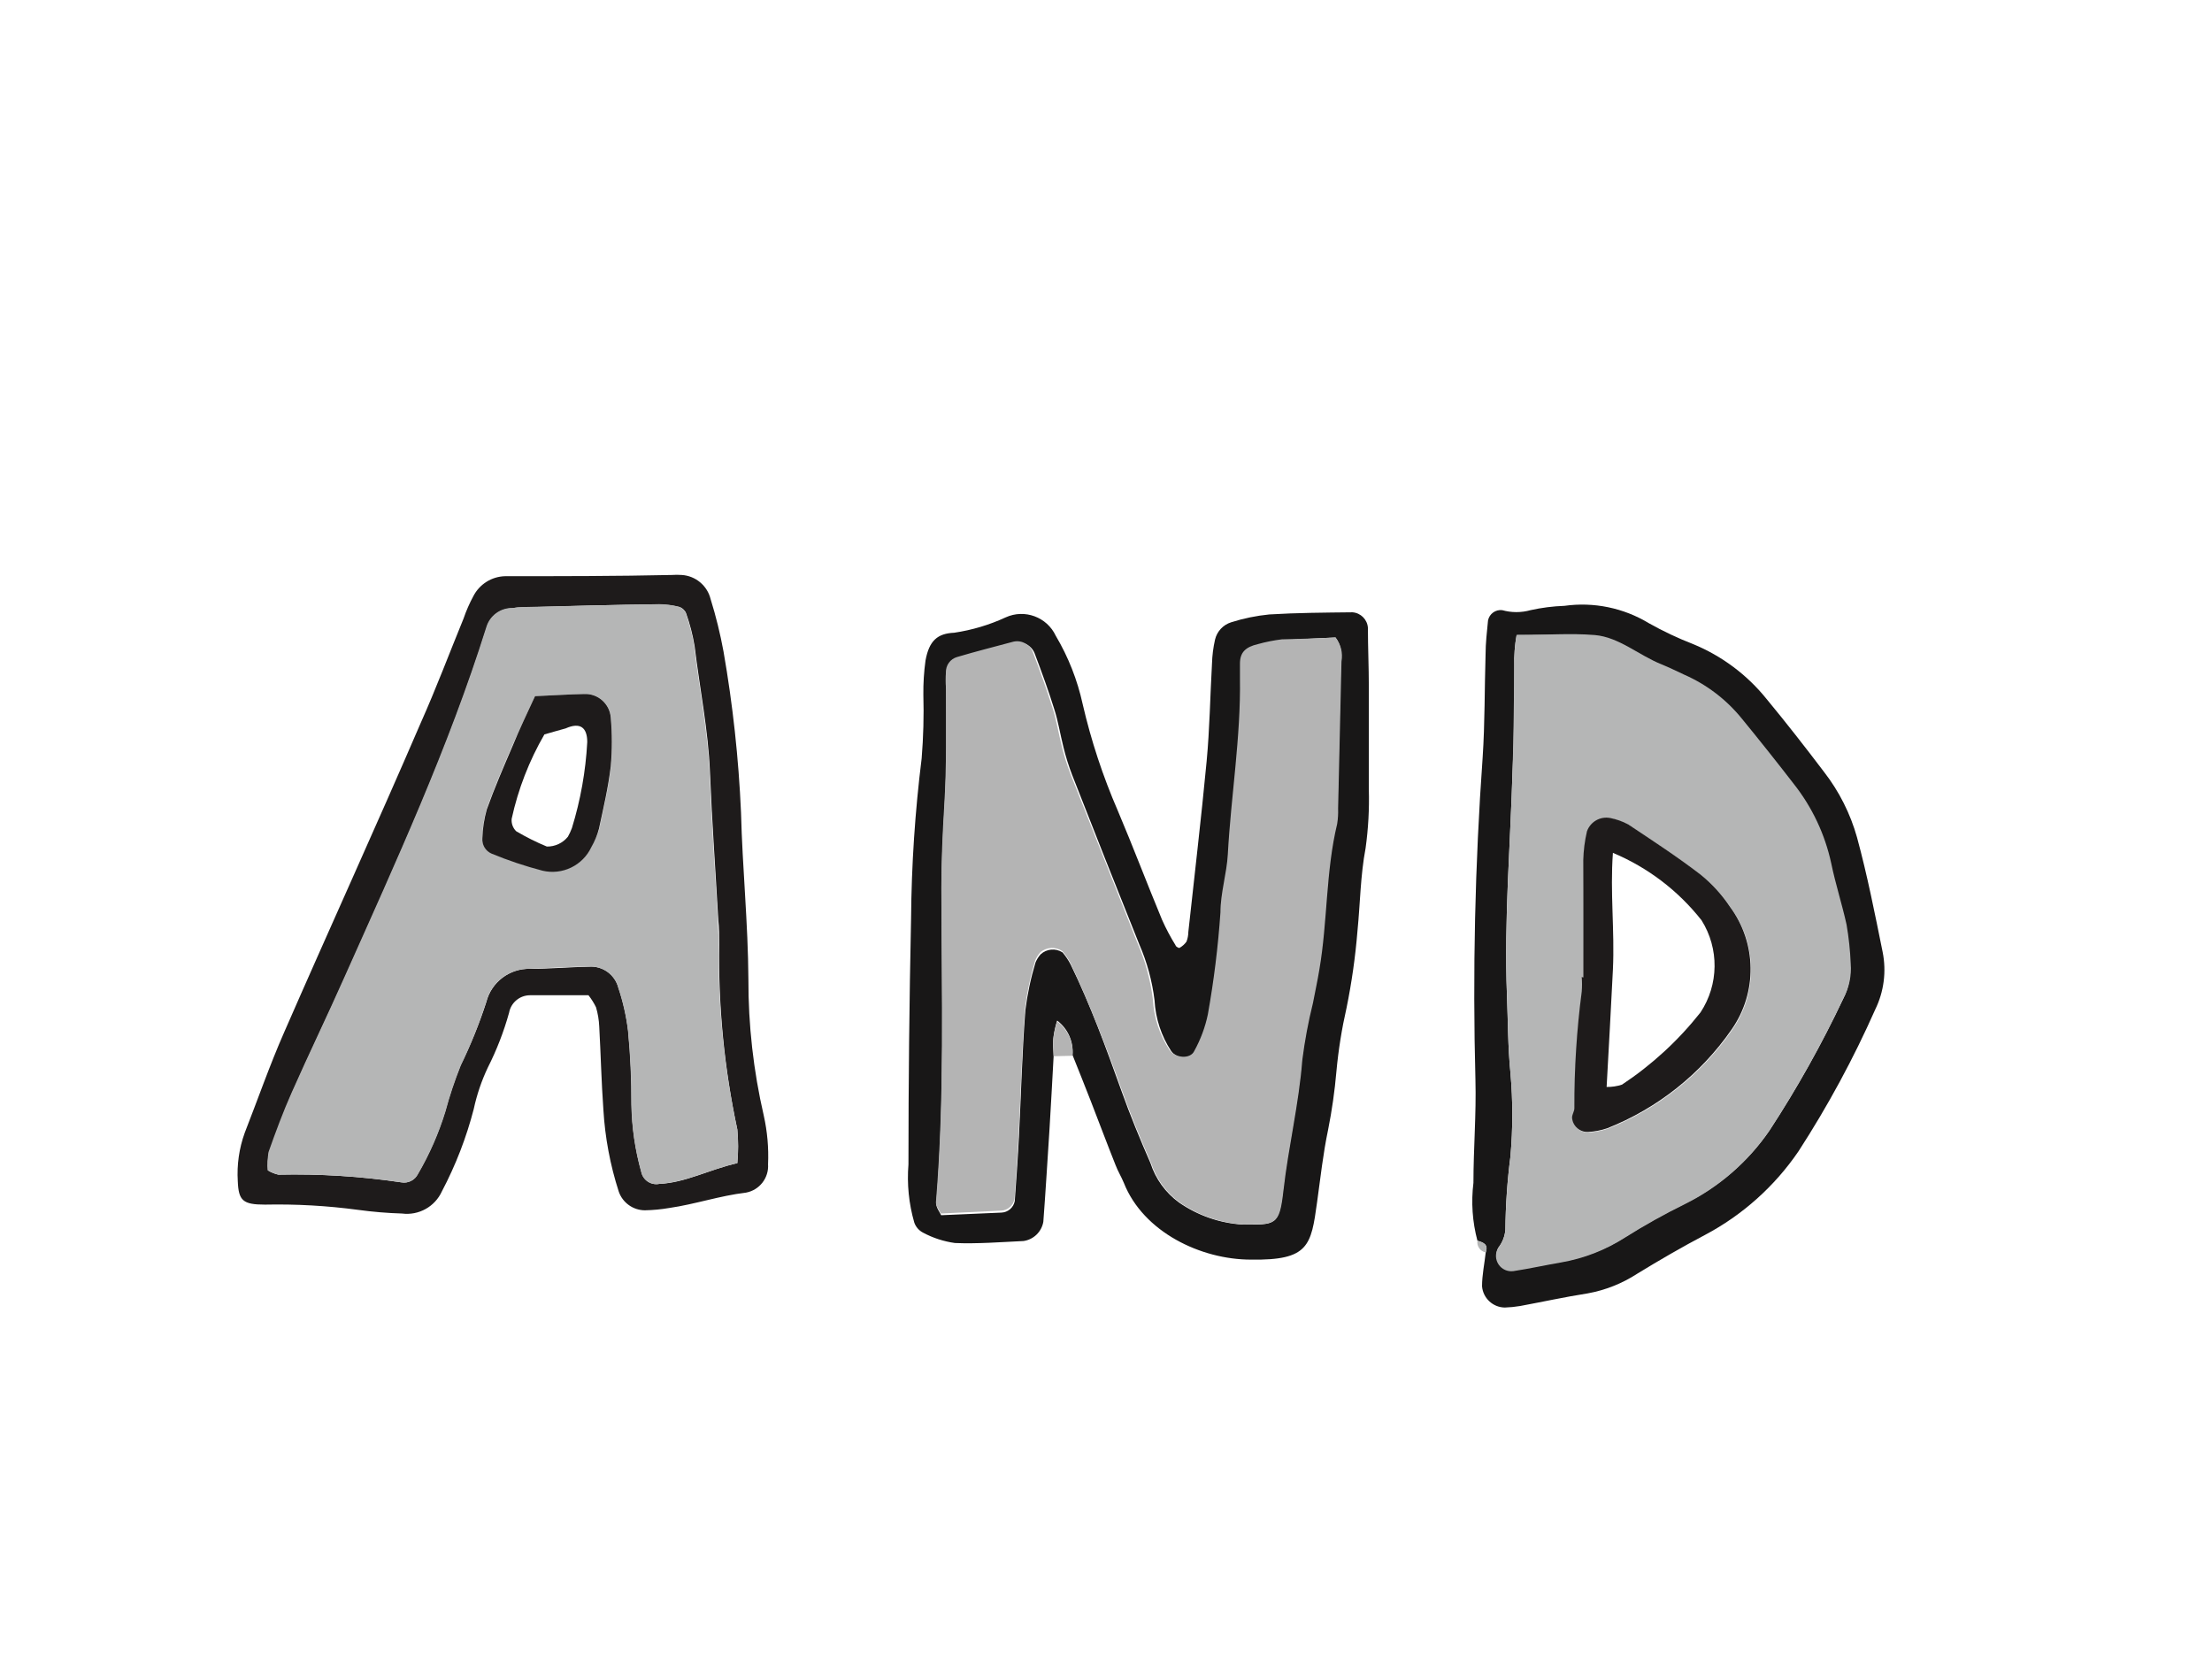
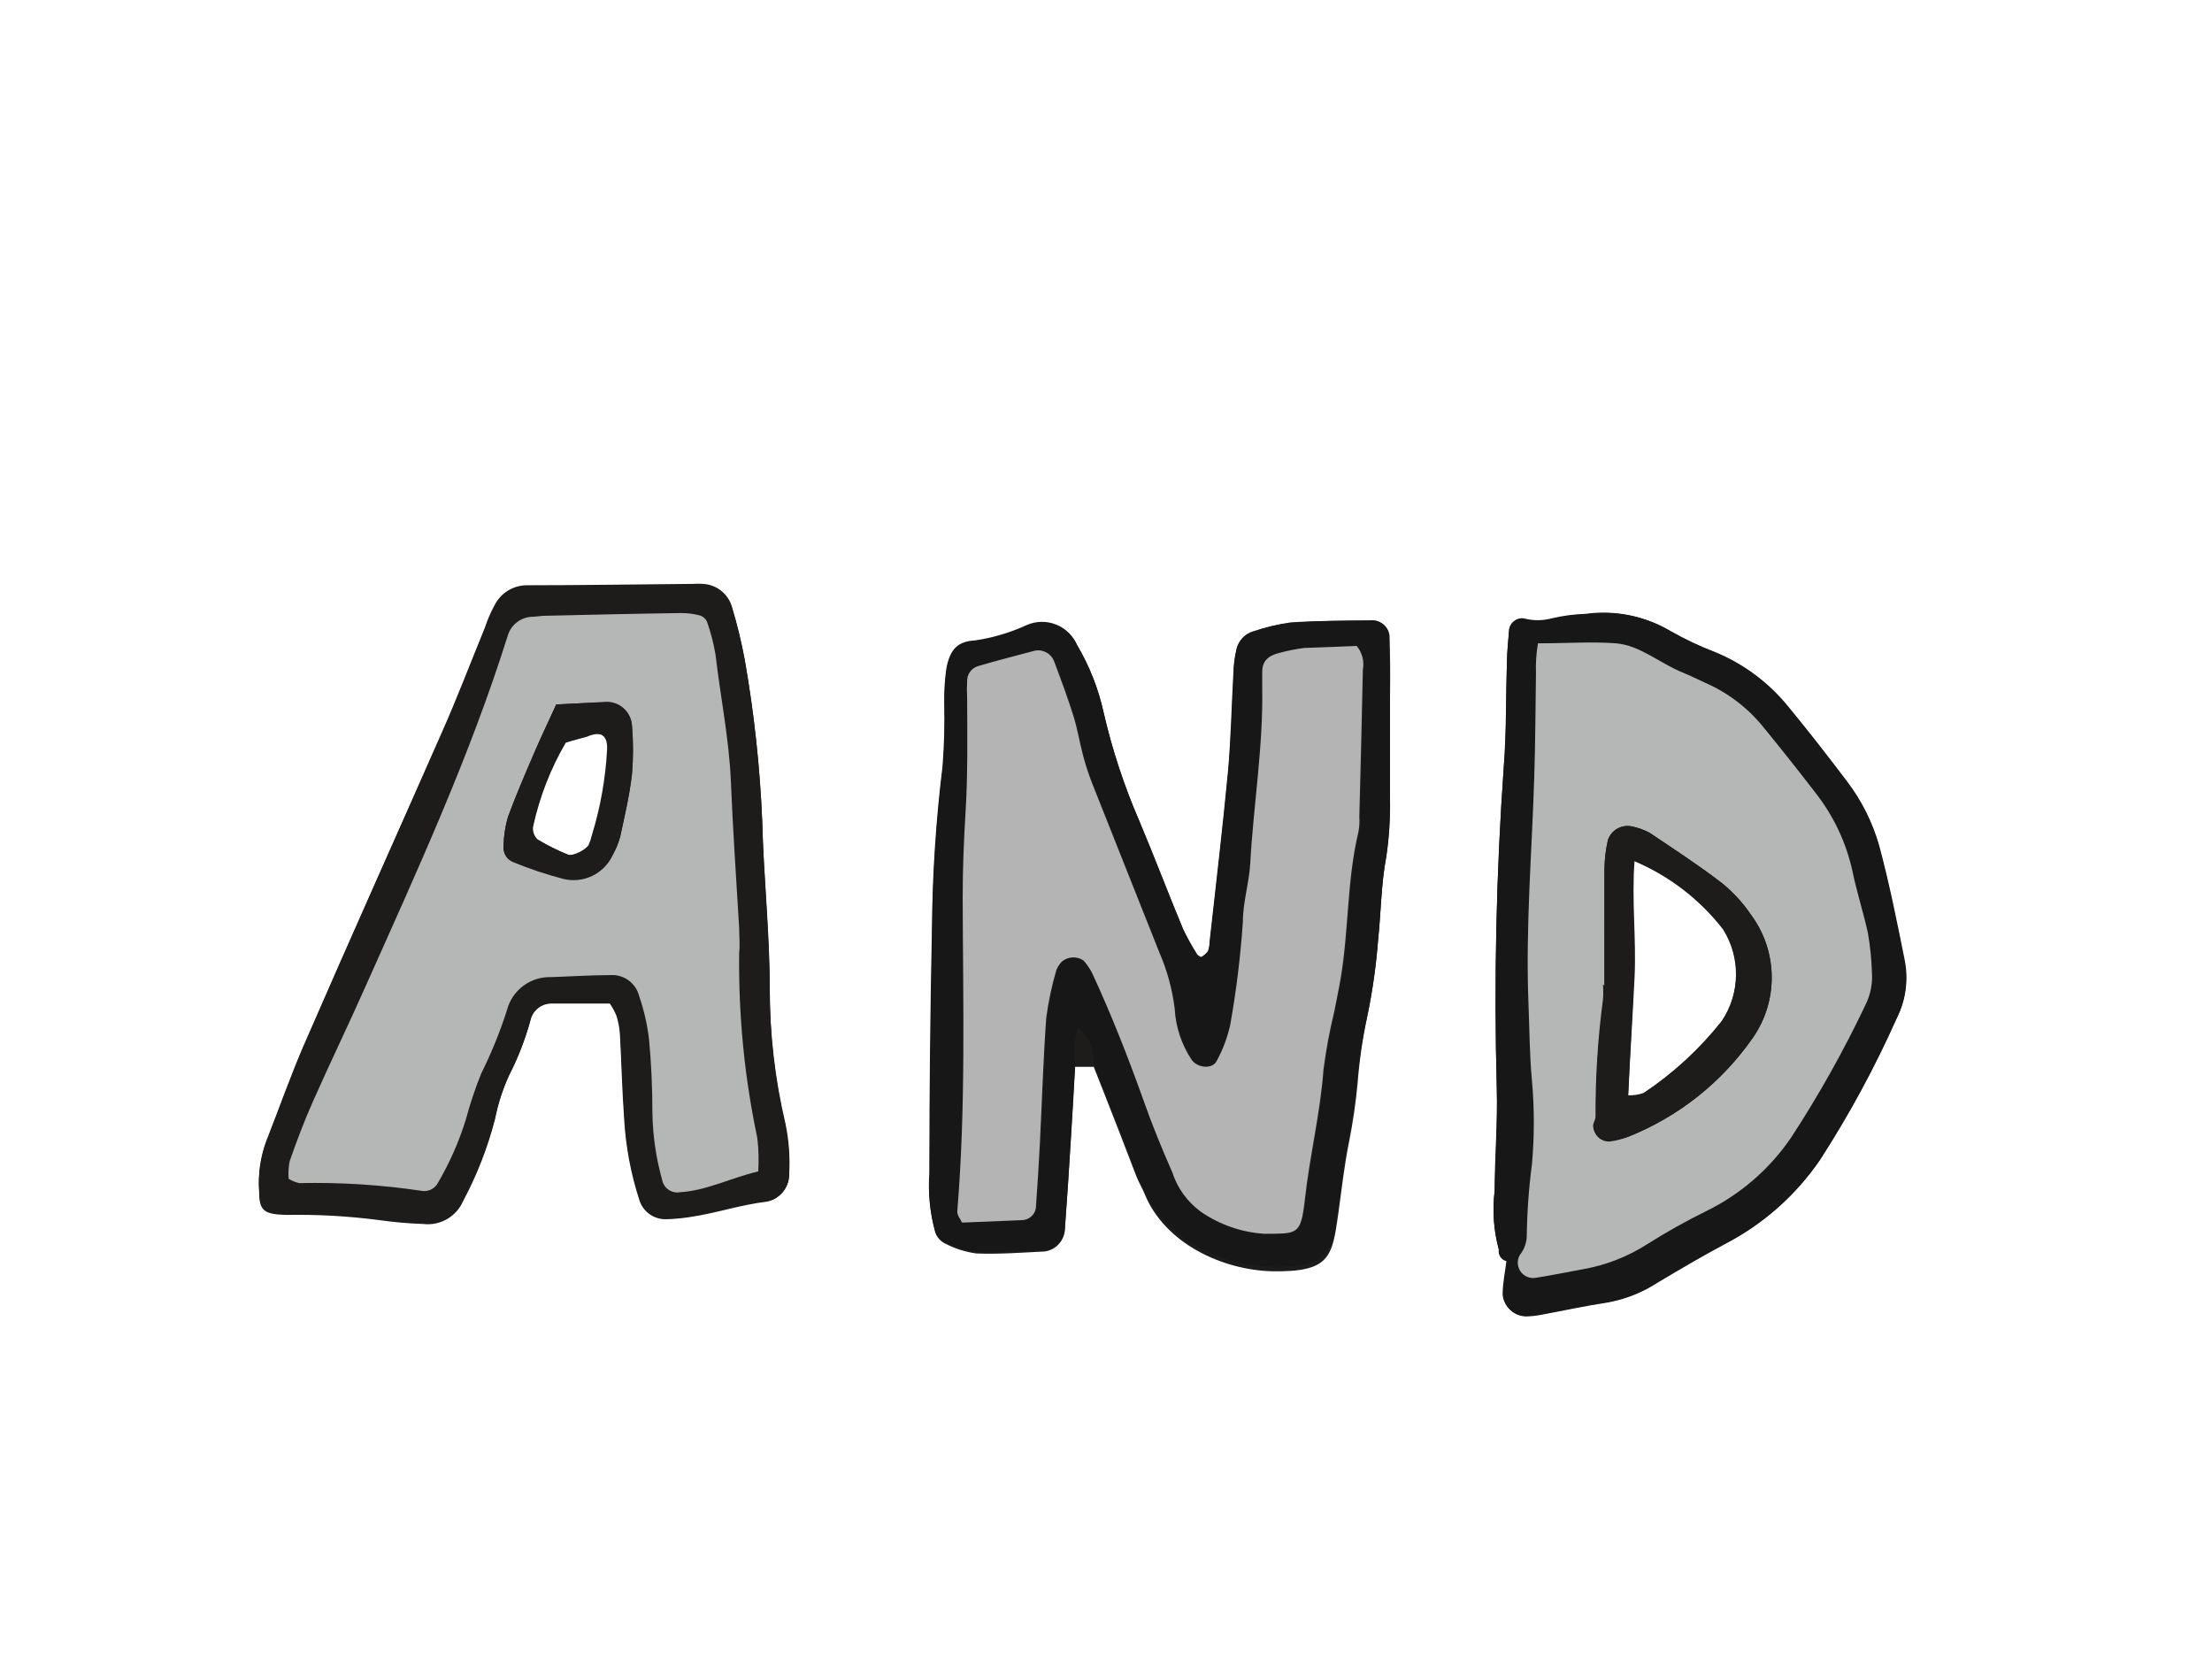
<svg xmlns="http://www.w3.org/2000/svg" id="Layer_1" data-name="Layer 1" viewBox="0 0 144 108">
  <defs>
-     <style>.cls-1{fill:#181717;}.cls-2{fill:#1e1b1b;}.cls-3{fill:#b4b4b4;}.cls-4{fill:#b5b6b6;}</style>
+     <style>.cls-1{fill:#1e1b1b;}.cls-2{fill:#181717;}.cls-3{fill:#b4b4b4;}.cls-4{fill:#b5b6b6;}</style>
  </defs>
-   <path class="cls-1" d="M68.59,68.76c-.09,1.59-.17,3.18-.27,4.78-.13,2-.25,4-.4,6a1.53,1.53,0,0,1-1.29,1.25c-1.48.07-3,.19-4.46.13a6.2,6.2,0,0,1-2.07-.67,1.18,1.18,0,0,1-.58-.66,10.56,10.56,0,0,1-.38-3.79q0-8,.17-16A90.16,90.16,0,0,1,60,49.36a38,38,0,0,0,.11-4.14A15,15,0,0,1,60.25,43c.24-1.31.79-1.76,1.87-1.81a12.26,12.26,0,0,0,3.35-1,2.47,2.47,0,0,1,3.26,1.2,15,15,0,0,1,1.75,4.44,40.12,40.12,0,0,0,2.29,6.95c1,2.36,1.9,4.74,2.88,7.1a13.9,13.9,0,0,0,.88,1.66c0,.08.22.19.25.17a1.41,1.41,0,0,0,.46-.41,1.81,1.81,0,0,0,.12-.63c.4-3.7.84-7.39,1.19-11.1.2-2.11.23-4.25.35-6.37a8.13,8.13,0,0,1,.2-1.57,1.56,1.56,0,0,1,1.05-1.12A12.15,12.15,0,0,1,82.63,40c1.8-.11,3.61-.12,5.42-.14a1.09,1.09,0,0,1,1,1c0,1.28.06,2.55.06,3.83,0,2.23,0,4.47,0,6.7a23.07,23.07,0,0,1-.21,3.82c-.34,1.79-.35,3.6-.53,5.4a42.16,42.16,0,0,1-.71,5A31.69,31.69,0,0,0,87,69.75a34.57,34.57,0,0,1-.54,3.79c-.33,1.57-.5,3.15-.72,4.73-.39,2.81-.53,3.79-4.31,3.73-3.25,0-7-1.79-8.27-5-.16-.39-.39-.76-.54-1.16-.55-1.38-1.07-2.77-1.61-4.16-.39-1-.79-2-1.19-3a2.53,2.53,0,0,0-1-2.24,6,6,0,0,0-.23,1C68.52,67.91,68.57,68.34,68.59,68.76ZM86.94,41.5c-1.1.06-2.25.09-3.4.19A10.76,10.76,0,0,0,82,42c-.81.19-1.13.54-1.17,1.27,0,.31,0,.63,0,.95.06,3.84-.58,7.64-.79,11.46-.07,1.27-.45,2.52-.48,3.79a61.73,61.73,0,0,1-.82,6.64,8.51,8.51,0,0,1-.88,2.37c-.25.56-1.24.48-1.62-.06a6.7,6.7,0,0,1-1.08-3.3,13.13,13.13,0,0,0-1-3.66q-2.2-5.48-4.36-11a14.74,14.74,0,0,1-.57-1.82c-.21-.83-.34-1.68-.6-2.48-.38-1.22-.82-2.42-1.27-3.61A1.1,1.1,0,0,0,66,41.88c-1.23.32-2.46.63-3.67,1a1,1,0,0,0-.73,1,6.16,6.16,0,0,0,0,1c0,2.54.05,5.09-.11,7.63-.11,1.81-.2,3.62-.19,5.43,0,6.81.21,13.62-.35,20.42,0,.26.22.54.32.75l3.92-.17a.92.92,0,0,0,.87-.75c.1-1.38.2-2.76.27-4.14.14-2.76.21-5.53.42-8.28a18.73,18.73,0,0,1,.66-3.11,1.87,1.87,0,0,1,.33-.53A1.17,1.17,0,0,1,69.17,62a4.2,4.2,0,0,1,.53.79C71,65.45,72,68.21,73,71c.57,1.6,1.22,3.17,1.9,4.73a5.1,5.1,0,0,0,1.85,2.55,8.15,8.15,0,0,0,4.15,1.44c2.11,0,2.35.11,2.61-2.19.32-2.85,1-5.65,1.23-8.52a32.26,32.26,0,0,1,.69-3.76c.14-.73.3-1.46.42-2.19.54-3.15.41-6.37,1.16-9.49a5.11,5.11,0,0,0,.06-1c.07-3.19.15-6.38.22-9.57A1.94,1.94,0,0,0,86.94,41.5Z" />
-   <path class="cls-2" d="M38.31,64.79c-1.28,0-2.55,0-3.81,0a1.39,1.39,0,0,0-1.36,1.14,19.44,19.44,0,0,1-1.38,3.56,12.38,12.38,0,0,0-.92,2.71,24.8,24.8,0,0,1-2.07,5.35A2.5,2.5,0,0,1,26.17,79a27.31,27.31,0,0,1-2.87-.24,39.46,39.46,0,0,0-6.05-.34c-1.44,0-1.72-.26-1.77-1.52a7.85,7.85,0,0,1,.45-3.15c.85-2.17,1.62-4.39,2.56-6.53,2.94-6.73,6-13.43,8.9-20.16,1-2.24,1.86-4.53,2.79-6.8a9.5,9.5,0,0,1,.64-1.46,2.39,2.39,0,0,1,2.06-1.29c3.62,0,7.24,0,10.86-.08a4.58,4.58,0,0,1,.64,0A2.07,2.07,0,0,1,46.26,39a29.24,29.24,0,0,1,.84,3.41,81.71,81.71,0,0,1,1.14,10.48c.09,3.62.46,7.22.48,10.85a39.06,39.06,0,0,0,1,8.88A12.12,12.12,0,0,1,50,75.79a1.76,1.76,0,0,1-1.44,1.85c-1.7.2-3.32.76-5,1a10.56,10.56,0,0,1-1.58.15,1.81,1.81,0,0,1-1.7-1.22,21.49,21.49,0,0,1-1-5.33c-.13-1.81-.17-3.62-.27-5.42a5.27,5.27,0,0,0-.21-1.25A4.51,4.51,0,0,0,38.31,64.79ZM48,75.72a11.88,11.88,0,0,0,0-2.19,53.75,53.75,0,0,1-1.18-12.06c0-.53,0-1.07-.06-1.6-.18-3.19-.41-6.37-.54-9.57-.11-2.77-.67-5.49-1-8.23a12.47,12.47,0,0,0-.56-2.16.71.71,0,0,0-.46-.4,5.37,5.37,0,0,0-1.26-.16c-3,0-6,.12-8.94.19-.21,0-.43,0-.64.06a1.74,1.74,0,0,0-1.67,1.24c-2.46,7.84-5.89,15.29-9.23,22.77-1.13,2.53-2.33,5-3.45,7.55-.56,1.26-1,2.56-1.5,3.86a4.22,4.22,0,0,0-.08,1.17,2.3,2.3,0,0,0,.69.28,47.17,47.17,0,0,1,8,.5,1,1,0,0,0,1.07-.53,19.29,19.29,0,0,0,1.79-4.08,26.59,26.59,0,0,1,1-3,31.05,31.05,0,0,0,1.68-4.13,2.87,2.87,0,0,1,2.85-2.16c1.28,0,2.55-.11,3.83-.14a1.84,1.84,0,0,1,1.92,1.38,14.08,14.08,0,0,1,.63,2.79,47.51,47.51,0,0,1,.22,4.78,17.28,17.28,0,0,0,.64,4.41,1,1,0,0,0,1.17.78C44.62,77,46.15,76.14,48,75.72Z" />
-   <path class="cls-1" d="M96.18,80.77A9.89,9.89,0,0,1,95.92,77c0-2.23.19-4.47.13-6.7q-.28-10.53.47-21c.15-2.23.12-4.47.19-6.7,0-.74.09-1.48.16-2.21a.84.84,0,0,1,.92-.67,3.41,3.41,0,0,0,1.85,0,12.14,12.14,0,0,1,2.2-.28,8.37,8.37,0,0,1,5.5,1.13,22.24,22.24,0,0,0,2.88,1.36A12,12,0,0,1,115,45.5c1.29,1.56,2.53,3.15,3.75,4.76a12.43,12.43,0,0,1,2.14,4.25c.67,2.46,1.17,5,1.67,7.47a5.88,5.88,0,0,1-.48,3.73,66.56,66.56,0,0,1-5,9.24A17,17,0,0,1,111,80.39c-1.5.79-3,1.66-4.42,2.53a8.79,8.79,0,0,1-3.23,1.28c-1.47.23-2.93.55-4.39.82a7.46,7.46,0,0,1-1,.1,1.51,1.51,0,0,1-1.48-1.38c0-.74.16-1.47.24-2.21C96.91,81,96.56,80.88,96.18,80.77Zm2.55-39.43a9.77,9.77,0,0,0-.15,2c0,2.24,0,4.47-.11,6.71-.14,4.9-.56,9.79-.37,14.69.07,1.7.06,3.4.23,5.1a30.77,30.77,0,0,1,0,5.43A40.09,40.09,0,0,0,98,80.06a2.18,2.18,0,0,1-.45,1.15,1,1,0,0,0,1,1.49c1-.16,2.08-.39,3.13-.57a11.24,11.24,0,0,0,4.13-1.61,42.59,42.59,0,0,1,3.9-2.18,14.43,14.43,0,0,0,5.49-4.76A71.5,71.5,0,0,0,120,65a4.09,4.09,0,0,0,.44-2.16,19.53,19.53,0,0,0-.27-2.54c-.28-1.35-.71-2.67-1-4a12.62,12.62,0,0,0-2.43-5.15q-1.65-2.15-3.38-4.25a10,10,0,0,0-3.78-2.88c-.49-.21-1-.46-1.45-.66-1.48-.59-2.75-1.75-4.36-1.91S100.63,41.34,98.73,41.34Z" />
-   <path class="cls-3" d="M68.59,68.76c0-.42-.07-.85,0-1.27a6,6,0,0,1,.23-1,2.53,2.53,0,0,1,1,2.24Z" />
-   <path class="cls-4" d="M96.18,80.77c.38.11.73.25.54.76A.67.67,0,0,1,96.18,80.77Z" />
-   <path class="cls-3" d="M86.94,41.5a1.94,1.94,0,0,1,.39,1.56c-.07,3.19-.15,6.38-.22,9.57a5.11,5.11,0,0,1-.06,1c-.75,3.12-.62,6.34-1.16,9.49-.12.73-.28,1.46-.42,2.19A32.26,32.26,0,0,0,84.78,69c-.22,2.87-.91,5.67-1.23,8.52-.26,2.3-.5,2.17-2.61,2.19a8.15,8.15,0,0,1-4.15-1.44,5.1,5.1,0,0,1-1.85-2.55c-.68-1.56-1.33-3.13-1.9-4.73-1-2.81-2.09-5.57-3.34-8.27a4.2,4.2,0,0,0-.53-.79,1.17,1.17,0,0,0-1.45.07,1.87,1.87,0,0,0-.33.53,18.73,18.73,0,0,0-.66,3.11c-.21,2.75-.28,5.52-.42,8.28-.07,1.38-.17,2.76-.27,4.14a.92.92,0,0,1-.87.75L61.25,79c-.1-.21-.34-.49-.32-.75.56-6.8.37-13.61.35-20.42,0-1.81.08-3.62.19-5.43.16-2.54.11-5.09.11-7.63a6.16,6.16,0,0,1,0-1,1,1,0,0,1,.73-1c1.21-.36,2.44-.67,3.67-1a1.1,1.1,0,0,1,1.27.71c.45,1.19.89,2.39,1.27,3.61.26.8.39,1.65.6,2.48a14.74,14.74,0,0,0,.57,1.82q2.16,5.47,4.36,11a13.13,13.13,0,0,1,1,3.66,6.7,6.7,0,0,0,1.08,3.3c.38.54,1.37.62,1.62.06a8.51,8.51,0,0,0,.88-2.37,61.73,61.73,0,0,0,.82-6.64c0-1.27.41-2.52.48-3.79.21-3.82.85-7.62.79-11.46,0-.32,0-.64,0-.95,0-.73.36-1.08,1.17-1.27a10.76,10.76,0,0,1,1.56-.31C84.69,41.59,85.84,41.56,86.94,41.5Z" />
-   <path class="cls-4" d="M48,75.72c-1.83.42-3.36,1.25-5.09,1.35a1,1,0,0,1-1.17-.78,17.28,17.28,0,0,1-.64-4.41,47.51,47.51,0,0,0-.22-4.78,14.08,14.08,0,0,0-.63-2.79,1.84,1.84,0,0,0-1.92-1.38c-1.28,0-2.55.09-3.83.14a2.87,2.87,0,0,0-2.85,2.16A31.05,31.05,0,0,1,30,69.36a26.59,26.59,0,0,0-1,3,19.29,19.29,0,0,1-1.79,4.08,1,1,0,0,1-1.07.53,47.17,47.17,0,0,0-8-.5,2.3,2.3,0,0,1-.69-.28A4.22,4.22,0,0,1,17.48,75c.46-1.3.94-2.6,1.5-3.86,1.12-2.53,2.32-5,3.45-7.55,3.34-7.48,6.77-14.93,9.23-22.77a1.74,1.74,0,0,1,1.67-1.24c.21,0,.43-.06.64-.06,3-.07,6-.14,8.94-.19a5.37,5.37,0,0,1,1.26.16.71.71,0,0,1,.46.4,12.47,12.47,0,0,1,.56,2.16c.32,2.74.88,5.46,1,8.23.13,3.2.36,6.38.54,9.57,0,.53.06,1.07.06,1.6A53.75,53.75,0,0,0,48,73.53,11.88,11.88,0,0,1,48,75.72ZM34.83,45.32c-.5,1.09-1,2.14-1.47,3.2-.59,1.37-1.18,2.74-1.68,4.13a7.84,7.84,0,0,0-.29,1.88,1,1,0,0,0,.6,1,25.72,25.72,0,0,0,3.31,1.11,2.8,2.8,0,0,0,3.19-1.54A4.83,4.83,0,0,0,39,54c.29-1.35.61-2.7.77-4.07a17.77,17.77,0,0,0,0-3.18A1.66,1.66,0,0,0,38,45.18C37.08,45.2,36.14,45.26,34.83,45.32Z" />
-   <path class="cls-4" d="M98.73,41.34c1.9,0,3.5-.13,5.08,0s2.88,1.32,4.36,1.91c.49.2,1,.45,1.45.66a10,10,0,0,1,3.78,2.88q1.72,2.1,3.38,4.25a12.62,12.62,0,0,1,2.43,5.15c.28,1.36.71,2.68,1,4a19.53,19.53,0,0,1,.27,2.54A4.09,4.09,0,0,1,120,65a71.5,71.5,0,0,1-4.83,8.63,14.43,14.43,0,0,1-5.49,4.76,42.59,42.59,0,0,0-3.9,2.18,11.24,11.24,0,0,1-4.13,1.61c-1.05.18-2.08.41-3.13.57a1,1,0,0,1-1-1.49A2.18,2.18,0,0,0,98,80.06a40.09,40.09,0,0,1,.33-4.77,30.77,30.77,0,0,0,0-5.43c-.17-1.7-.16-3.4-.23-5.1-.19-4.9.23-9.79.37-14.69.07-2.24.08-4.47.11-6.71A9.77,9.77,0,0,1,98.73,41.34Zm4.34,22.29H103a6,6,0,0,1,0,.95,56.82,56.82,0,0,0-.48,7.6c0,.2-.13.4-.15.61a1,1,0,0,0,1.05.93,4.7,4.7,0,0,0,1.24-.24,17.84,17.84,0,0,0,8.09-6.42,6.84,6.84,0,0,0-.1-8,9.38,9.38,0,0,0-1.92-2.1c-1.51-1.16-3.11-2.2-4.7-3.26a4.25,4.25,0,0,0-1.18-.42,1.34,1.34,0,0,0-1.51.87,9.22,9.22,0,0,0-.24,1.88C103.05,58.54,103.07,61.08,103.07,63.63Z" />
-   <path class="cls-2" d="M34.83,45.32c1.31-.06,2.25-.12,3.2-.14a1.66,1.66,0,0,1,1.73,1.53,17.77,17.77,0,0,1,0,3.18c-.16,1.37-.48,2.72-.77,4.07a4.83,4.83,0,0,1-.49,1.18,2.8,2.8,0,0,1-3.19,1.54A25.72,25.72,0,0,1,32,55.57a1,1,0,0,1-.6-1,7.84,7.84,0,0,1,.29-1.88c.5-1.39,1.09-2.76,1.68-4.13C33.82,47.46,34.33,46.41,34.83,45.32Zm.61,2.49a19.06,19.06,0,0,0-2.13,5.49,1,1,0,0,0,.29.81,15.65,15.65,0,0,0,2,1,1.72,1.72,0,0,0,1.37-.64,4,4,0,0,0,.26-.56,23.23,23.23,0,0,0,1-5.6c0-.94-.45-1.32-1.41-.89C36.38,47.55,36,47.64,35.44,47.81Z" />
-   <path class="cls-2" d="M103.07,63.63c0-2.55,0-5.09,0-7.63a9.22,9.22,0,0,1,.24-1.88,1.34,1.34,0,0,1,1.51-.87,4.25,4.25,0,0,1,1.18.42c1.59,1.06,3.19,2.1,4.7,3.26a9.38,9.38,0,0,1,1.92,2.1,6.84,6.84,0,0,1,.1,8,17.84,17.84,0,0,1-8.09,6.42,4.7,4.7,0,0,1-1.24.24,1,1,0,0,1-1.05-.93c0-.21.15-.41.15-.61a56.82,56.82,0,0,1,.48-7.6,6,6,0,0,0,0-.95Zm1.52,7.13a3.07,3.07,0,0,0,1-.15,22,22,0,0,0,5.11-4.7,5.54,5.54,0,0,0,.07-6A14.46,14.46,0,0,0,105,55.52c-.19,2.57.12,5.08,0,7.59S104.73,68.16,104.59,70.76Z" />
+   <path class="cls-1" d="M90.46,41.41a1.08,1.08,0,0,0-1-1c-1.8,0-3.61,0-5.41.14a11.84,11.84,0,0,0-2.48.55,1.53,1.53,0,0,0-1.05,1.12,7.42,7.42,0,0,0-.2,1.57c-.12,2.13-.16,4.26-.35,6.38-.35,3.7-.79,7.4-1.2,11.1a1.8,1.8,0,0,1-.11.62,1.4,1.4,0,0,1-.46.41s-.21-.09-.26-.17A17.56,17.56,0,0,1,77,60.44c-1-2.36-1.89-4.74-2.87-7.09a40.54,40.54,0,0,1-2.3-7A14.83,14.83,0,0,0,70.12,42a2.48,2.48,0,0,0-3.26-1.21,12.33,12.33,0,0,1-3.36,1c-1.07.06-1.62.5-1.87,1.81a13.85,13.85,0,0,0-.14,2.23,40.72,40.72,0,0,1-.11,4.14,92.42,92.42,0,0,0-.69,10.51q-.13,8-.17,16a11,11,0,0,0,.38,3.79,1.26,1.26,0,0,0,.58.66,6.25,6.25,0,0,0,2.08.67c1.48.06,3-.06,4.46-.13a1.52,1.52,0,0,0,1.28-1.24c.15-2,.28-4,.4-6,.1-1.59.19-3.19.28-4.78H71.2c.39,1,.8,2,1.18,3,.55,1.38,1.07,2.77,1.61,4.16.16.39.38.76.54,1.15,1.31,3.17,5,4.91,8.28,5,3.77.06,3.91-.92,4.31-3.73.22-1.58.39-3.16.71-4.73a37.2,37.2,0,0,0,.55-3.79A33,33,0,0,1,89,66.21a38.84,38.84,0,0,0,.71-5c.19-1.8.19-3.6.53-5.4A22,22,0,0,0,90.49,52c0-2.24,0-4.47,0-6.71C90.51,44,90.5,42.69,90.46,41.41Z" />
+   <path class="cls-1" d="M50.11,64.28c0-3.63-.4-7.23-.49-10.85A79.94,79.94,0,0,0,48.49,43a31.41,31.41,0,0,0-.84-3.41,2.08,2.08,0,0,0-1.88-1.49,4.58,4.58,0,0,0-.64,0c-3.62,0-7.25.08-10.87.09a2.36,2.36,0,0,0-2.06,1.29,8.69,8.69,0,0,0-.63,1.46c-.93,2.26-1.81,4.55-2.79,6.79-3,6.73-6,13.43-8.9,20.16-.94,2.14-1.71,4.36-2.57,6.54a7.78,7.78,0,0,0-.44,3.14c0,1.26.32,1.48,1.77,1.52a40.84,40.84,0,0,1,6.05.34,27.36,27.36,0,0,0,2.86.25,2.51,2.51,0,0,0,2.6-1.49,24.25,24.25,0,0,0,2.08-5.34A13,13,0,0,1,33.14,70a18.74,18.74,0,0,0,1.38-3.56,1.41,1.41,0,0,1,1.36-1.14c1.27,0,2.53,0,3.82,0a4.23,4.23,0,0,1,.47.82,5.29,5.29,0,0,1,.22,1.25c.1,1.81.14,3.62.27,5.42a21,21,0,0,0,1,5.33,1.77,1.77,0,0,0,1.69,1.22,11.89,11.89,0,0,0,1.58-.14c1.68-.29,3.29-.85,5-1a1.78,1.78,0,0,0,1.45-1.84,12.61,12.61,0,0,0-.24-3.18A38.5,38.5,0,0,1,50.11,64.28ZM38.32,55c-.17.32-1.06.77-1.36.63a14.4,14.4,0,0,1-2-1,1,1,0,0,1-.29-.81,18.78,18.78,0,0,1,2.13-5.49c.52-.17.93-.26,1.31-.42,1-.42,1.47,0,1.41.9a23.14,23.14,0,0,1-1,5.59A3.29,3.29,0,0,1,38.32,55Z" />
+   <path class="cls-2" d="M124,62.52c-.5-2.5-1-5-1.66-7.46a12.62,12.62,0,0,0-2.14-4.25c-1.22-1.61-2.46-3.21-3.75-4.77a12,12,0,0,0-4.8-3.59,21.06,21.06,0,0,1-2.88-1.36A8.45,8.45,0,0,0,103.22,40a11.32,11.32,0,0,0-2.19.29,3.51,3.51,0,0,1-1.85,0,.86.86,0,0,0-.93.67c-.06.74-.13,1.47-.15,2.21-.07,2.24,0,4.48-.2,6.7q-.75,10.52-.46,21c.06,2.22-.09,4.46-.14,6.69a9.9,9.9,0,0,0,.27,3.79.66.66,0,0,0,.54.76c-.09.74-.22,1.47-.25,2.21a1.52,1.52,0,0,0,1.49,1.38,6,6,0,0,0,.94-.1c1.47-.27,2.92-.59,4.39-.81a8.91,8.91,0,0,0,3.23-1.29c1.46-.87,2.92-1.73,4.42-2.53a16.93,16.93,0,0,0,6.14-5.44,68,68,0,0,0,5-9.23A5.84,5.84,0,0,0,124,62.52Zm-17.61-6.46a14.45,14.45,0,0,1,5.77,4.43,5.5,5.5,0,0,1-.08,6,22.13,22.13,0,0,1-5.1,4.7,2.61,2.61,0,0,1-1,.15c.13-2.6.28-5.12.38-7.65S106.15,58.63,106.35,56.06Z" />
+   <path class="cls-2" d="M70,69.3c-.09,1.59-.18,3.19-.28,4.78-.12,2-.25,4-.4,6A1.52,1.52,0,0,1,68,81.37c-1.49.07-3,.19-4.46.13a6.25,6.25,0,0,1-2.08-.67,1.26,1.26,0,0,1-.58-.66,11,11,0,0,1-.38-3.79q0-8,.17-16a92.42,92.42,0,0,1,.69-10.51,40.72,40.72,0,0,0,.11-4.14,13.85,13.85,0,0,1,.14-2.23c.25-1.31.8-1.75,1.87-1.81a12.33,12.33,0,0,0,3.36-1A2.48,2.48,0,0,1,70.12,42a14.83,14.83,0,0,1,1.74,4.43,40.54,40.54,0,0,0,2.3,7c1,2.35,1.9,4.73,2.87,7.09a17.56,17.56,0,0,0,.88,1.66c0,.08.22.19.26.17a1.4,1.4,0,0,0,.46-.41,1.8,1.8,0,0,0,.11-.62c.41-3.7.85-7.4,1.2-11.1.19-2.12.23-4.25.35-6.38a7.42,7.42,0,0,1,.2-1.57,1.54,1.54,0,0,1,1.05-1.12A11.84,11.84,0,0,1,84,40.52c1.8-.12,3.61-.12,5.41-.14a1.08,1.08,0,0,1,1,1c0,1.28.05,2.55.05,3.83,0,2.24,0,4.47,0,6.71a22,22,0,0,1-.21,3.81c-.34,1.8-.34,3.6-.53,5.4a38.84,38.84,0,0,1-.71,5,33,33,0,0,0-.66,4.08,37.2,37.2,0,0,1-.55,3.79c-.32,1.57-.49,3.15-.71,4.73-.4,2.81-.54,3.79-4.31,3.73-3.26-.05-7-1.79-8.28-5-.16-.39-.38-.76-.54-1.15-.54-1.39-1.06-2.78-1.61-4.16-.38-1-.79-2-1.18-3a2.49,2.49,0,0,0-1-2.23,6.52,6.52,0,0,0-.22,1A10.7,10.7,0,0,0,70,69.3ZM88.32,42.05c-1.1.05-2.25.09-3.39.18a12.1,12.1,0,0,0-1.57.31c-.8.19-1.13.54-1.17,1.27,0,.32,0,.64,0,1,.07,3.84-.57,7.63-.78,11.45-.07,1.27-.46,2.52-.48,3.79a61.92,61.92,0,0,1-.82,6.65A8.9,8.9,0,0,1,79.21,69c-.26.56-1.24.48-1.63-.06a6.68,6.68,0,0,1-1.07-3.3,13.23,13.23,0,0,0-1-3.66q-2.2-5.47-4.37-11a16.62,16.62,0,0,1-.56-1.82c-.22-.83-.35-1.67-.6-2.48-.38-1.22-.82-2.41-1.27-3.6a1.11,1.11,0,0,0-1.27-.72c-1.23.32-2.46.63-3.68,1a1,1,0,0,0-.72,1,7.71,7.71,0,0,0,0,1c0,2.55,0,5.09-.11,7.63-.11,1.81-.19,3.62-.18,5.43,0,6.81.21,13.62-.35,20.42,0,.26.22.55.31.75l3.92-.16a.94.94,0,0,0,.88-.76c.1-1.38.19-2.76.26-4.14.14-2.76.22-5.53.42-8.28a21,21,0,0,1,.66-3.11,1.91,1.91,0,0,1,.34-.53,1.17,1.17,0,0,1,1.44-.07,4.43,4.43,0,0,1,.54.79c1.25,2.7,2.34,5.47,3.34,8.27.56,1.6,1.21,3.18,1.89,4.73a5.11,5.11,0,0,0,1.85,2.55,8.19,8.19,0,0,0,4.16,1.44c2.11,0,2.35.11,2.61-2.19.31-2.85,1-5.65,1.22-8.52a35,35,0,0,1,.7-3.76c.14-.73.3-1.46.42-2.19.53-3.14.4-6.37,1.15-9.49a3.85,3.85,0,0,0,.06-1q.12-4.79.23-9.57A1.89,1.89,0,0,0,88.32,42.05Z" />
+   <path class="cls-1" d="M39.7,65.33c-1.29,0-2.55,0-3.82,0a1.41,1.41,0,0,0-1.36,1.14A18.74,18.74,0,0,1,33.14,70a13,13,0,0,0-.91,2.72,24.25,24.25,0,0,1-2.08,5.34,2.51,2.51,0,0,1-2.6,1.49,27.36,27.36,0,0,1-2.86-.25A40.84,40.84,0,0,0,18.64,79c-1.45,0-1.73-.26-1.77-1.52a7.78,7.78,0,0,1,.44-3.14c.86-2.18,1.63-4.4,2.57-6.54,2.93-6.73,5.95-13.43,8.9-20.16,1-2.24,1.86-4.53,2.79-6.79a8.69,8.69,0,0,1,.63-1.46,2.36,2.36,0,0,1,2.06-1.29c3.62,0,7.25-.06,10.87-.09a4.58,4.58,0,0,1,.64,0,2.08,2.08,0,0,1,1.88,1.49A31.41,31.41,0,0,1,48.49,43a79.94,79.94,0,0,1,1.13,10.48c.09,3.62.46,7.22.49,10.85a38.5,38.5,0,0,0,1,8.88,12.61,12.61,0,0,1,.24,3.18,1.78,1.78,0,0,1-1.45,1.84c-1.7.2-3.31.76-5,1a11.89,11.89,0,0,1-1.58.14,1.77,1.77,0,0,1-1.69-1.22,21,21,0,0,1-1-5.33c-.13-1.8-.17-3.61-.27-5.42a5.29,5.29,0,0,0-.22-1.25A4.23,4.23,0,0,0,39.7,65.33Zm9.66,10.93a11.88,11.88,0,0,0,0-2.19A54.94,54.94,0,0,1,48.16,62c0-.53,0-1.06,0-1.6-.19-3.19-.41-6.37-.54-9.56-.11-2.78-.67-5.5-1-8.24A12.71,12.71,0,0,0,46,40.45a.75.75,0,0,0-.47-.4,4.81,4.81,0,0,0-1.25-.15c-3,0-6,.11-8.95.18l-.63.06a1.72,1.72,0,0,0-1.67,1.24c-2.46,7.84-5.89,15.29-9.23,22.77-1.13,2.53-2.33,5-3.45,7.55-.56,1.26-1.05,2.56-1.51,3.87a4.12,4.12,0,0,0-.07,1.16,2.2,2.2,0,0,0,.69.28,47,47,0,0,1,8,.5A1,1,0,0,0,28.51,77a19.56,19.56,0,0,0,1.78-4.09,26.59,26.59,0,0,1,1-3A29.27,29.27,0,0,0,33,65.77a2.87,2.87,0,0,1,2.85-2.16c1.28,0,2.56-.11,3.84-.13a1.81,1.81,0,0,1,1.91,1.37,13.58,13.58,0,0,1,.64,2.79c.15,1.59.22,3.19.22,4.78a17.28,17.28,0,0,0,.64,4.41,1,1,0,0,0,1.17.78C46,77.51,47.53,76.69,49.36,76.26Z" />
+   <path class="cls-2" d="M97.57,81.31a9.9,9.9,0,0,1-.27-3.79c0-2.23.2-4.47.14-6.69q-.28-10.55.46-21c.16-2.22.13-4.46.2-6.7,0-.74.09-1.47.15-2.21a.86.86,0,0,1,.93-.67,3.51,3.51,0,0,0,1.85,0,11.32,11.32,0,0,1,2.19-.29,8.45,8.45,0,0,1,5.51,1.13,21.06,21.06,0,0,0,2.88,1.36,12,12,0,0,1,4.8,3.59c1.29,1.56,2.53,3.16,3.75,4.77a12.62,12.62,0,0,1,2.14,4.25c.67,2.45,1.16,5,1.66,7.46a5.78,5.78,0,0,1-.48,3.74,68,68,0,0,1-5,9.23,16.93,16.93,0,0,1-6.14,5.44c-1.5.8-3,1.66-4.42,2.53a8.91,8.91,0,0,1-3.23,1.29c-1.47.22-2.92.54-4.38.81a6.26,6.26,0,0,1-1,.1,1.52,1.52,0,0,1-1.49-1.38c0-.74.16-1.47.25-2.21C98.3,81.56,98,81.43,97.57,81.31Zm2.55-39.43a9.77,9.77,0,0,0-.15,2c0,2.24,0,4.48-.11,6.71-.15,4.9-.57,9.79-.38,14.69.07,1.71.07,3.4.23,5.11a30.66,30.66,0,0,1,0,5.42,40.11,40.11,0,0,0-.34,4.77,2.1,2.1,0,0,1-.45,1.15,1,1,0,0,0,1,1.49c1-.16,2.09-.39,3.14-.57a11.37,11.37,0,0,0,4.13-1.61,41.14,41.14,0,0,1,3.89-2.18,14.27,14.27,0,0,0,5.49-4.76,73,73,0,0,0,4.84-8.63,4.08,4.08,0,0,0,.43-2.16,17.92,17.92,0,0,0-.26-2.54c-.28-1.35-.71-2.67-1-4a12.63,12.63,0,0,0-2.43-5.15q-1.65-2.16-3.38-4.26A10,10,0,0,0,111,44.48c-.49-.21-1-.46-1.45-.66-1.48-.59-2.75-1.74-4.37-1.91S102,41.88,100.12,41.88Z" />
+   <path class="cls-3" d="M88.32,42.05a1.89,1.89,0,0,1,.4,1.55q-.1,4.78-.23,9.57a3.85,3.85,0,0,1-.06,1c-.75,3.12-.62,6.35-1.15,9.49-.12.73-.28,1.46-.42,2.19a35,35,0,0,0-.7,3.76c-.21,2.87-.91,5.67-1.22,8.52-.26,2.3-.5,2.17-2.61,2.19a8.19,8.19,0,0,1-4.16-1.44,5.11,5.11,0,0,1-1.85-2.55c-.68-1.55-1.33-3.13-1.89-4.73-1-2.8-2.09-5.57-3.34-8.27a4.43,4.43,0,0,0-.54-.79,1.17,1.17,0,0,0-1.44.07,1.91,1.91,0,0,0-.34.53,21,21,0,0,0-.66,3.11c-.2,2.75-.28,5.52-.42,8.28-.07,1.38-.16,2.76-.26,4.14a.94.94,0,0,1-.88.76l-3.92.16c-.09-.2-.34-.49-.31-.75.56-6.8.37-13.61.35-20.42,0-1.81.07-3.62.18-5.43.16-2.54.12-5.08.11-7.63a7.71,7.71,0,0,1,0-1,1,1,0,0,1,.72-1c1.22-.36,2.45-.67,3.68-1a1.11,1.11,0,0,1,1.27.72c.45,1.19.89,2.38,1.27,3.6.25.81.38,1.65.6,2.48A16.62,16.62,0,0,0,71.1,51q2.18,5.49,4.37,11a13.23,13.23,0,0,1,1,3.66A6.68,6.68,0,0,0,77.58,69c.39.54,1.37.62,1.63.06a8.9,8.9,0,0,0,.88-2.36A61.92,61.92,0,0,0,80.91,60c0-1.27.41-2.52.48-3.79.21-3.82.85-7.61.78-11.45,0-.32,0-.64,0-1,0-.73.37-1.08,1.17-1.27a12.1,12.1,0,0,1,1.57-.31C86.07,42.14,87.22,42.1,88.32,42.05Z" />
+   <path class="cls-4" d="M49.36,76.26c-1.83.43-3.35,1.25-5.08,1.35a1,1,0,0,1-1.17-.78,17.28,17.28,0,0,1-.64-4.41c0-1.59-.07-3.19-.22-4.78a13.58,13.58,0,0,0-.64-2.79,1.81,1.81,0,0,0-1.91-1.37c-1.28,0-2.56.09-3.84.13A2.87,2.87,0,0,0,33,65.77a29.27,29.27,0,0,1-1.68,4.13,26.59,26.59,0,0,0-1,3A19.56,19.56,0,0,1,28.51,77a1,1,0,0,1-1.08.52,47,47,0,0,0-7.95-.5,2.2,2.2,0,0,1-.69-.28,4.12,4.12,0,0,1,.07-1.16c.46-1.31.95-2.61,1.51-3.87,1.12-2.53,2.32-5,3.45-7.55,3.34-7.48,6.77-14.93,9.23-22.77a1.72,1.72,0,0,1,1.67-1.24l.63-.06c3-.07,6-.14,8.95-.18a4.81,4.81,0,0,1,1.25.15.75.75,0,0,1,.47.4,12.71,12.71,0,0,1,.56,2.16c.32,2.74.88,5.46,1,8.24.13,3.19.35,6.37.54,9.56,0,.54.06,1.07,0,1.6a54.94,54.94,0,0,0,1.18,12.06A11.88,11.88,0,0,1,49.36,76.26ZM36.21,45.86c-.5,1.09-1,2.14-1.46,3.2-.59,1.37-1.18,2.74-1.69,4.13a7.37,7.37,0,0,0-.28,1.88,1,1,0,0,0,.59,1,26.25,26.25,0,0,0,3.31,1.11,2.81,2.81,0,0,0,3.2-1.54,5.26,5.26,0,0,0,.49-1.18c.29-1.34.61-2.7.77-4.07a18.76,18.76,0,0,0,0-3.18,1.64,1.64,0,0,0-1.73-1.52C38.47,45.74,37.53,45.8,36.21,45.86Z" />
+   <path class="cls-4" d="M100.12,41.88c1.89,0,3.5-.12,5.07,0s2.89,1.32,4.37,1.91c.49.2,1,.45,1.45.66a10,10,0,0,1,3.78,2.88q1.72,2.1,3.38,4.26a12.63,12.63,0,0,1,2.43,5.15c.28,1.35.71,2.67,1,4a17.92,17.92,0,0,1,.26,2.54,4.08,4.08,0,0,1-.43,2.16,73,73,0,0,1-4.84,8.63,14.27,14.27,0,0,1-5.49,4.76,41.14,41.14,0,0,0-3.89,2.18,11.37,11.37,0,0,1-4.13,1.61c-1,.18-2.09.41-3.14.57a1,1,0,0,1-1-1.49,2.1,2.1,0,0,0,.45-1.15,40.11,40.11,0,0,1,.34-4.77,30.66,30.66,0,0,0,0-5.42c-.16-1.71-.16-3.4-.23-5.11-.19-4.9.23-9.79.38-14.69.07-2.23.08-4.47.11-6.71A9.77,9.77,0,0,1,100.12,41.88Zm4.33,22.29h-.07a6,6,0,0,1,0,1,55.21,55.21,0,0,0-.48,7.6c0,.21-.14.4-.16.61a1,1,0,0,0,1.06.93A5,5,0,0,0,106,74a18,18,0,0,0,8.1-6.43,6.86,6.86,0,0,0-.1-8,9.43,9.43,0,0,0-1.93-2.1c-1.51-1.16-3.11-2.2-4.69-3.26a4.2,4.2,0,0,0-1.19-.42,1.35,1.35,0,0,0-1.51.88,9,9,0,0,0-.23,1.87C104.44,59.08,104.45,61.62,104.45,64.17Z" />
+   <path class="cls-1" d="M36.21,45.86c1.32-.06,2.26-.12,3.2-.13a1.64,1.64,0,0,1,1.73,1.52,18.76,18.76,0,0,1,0,3.18c-.16,1.37-.48,2.73-.77,4.07a5.26,5.26,0,0,1-.49,1.18,2.81,2.81,0,0,1-3.2,1.54,26.25,26.25,0,0,1-3.31-1.11,1,1,0,0,1-.59-1,7.37,7.37,0,0,1,.28-1.88c.51-1.39,1.1-2.76,1.69-4.13C35.2,48,35.71,47,36.21,45.86Zm.62,2.49a18.78,18.78,0,0,0-2.13,5.49,1,1,0,0,0,.29.81,14.4,14.4,0,0,0,2,1c.3.14,1.19-.31,1.36-.63a3.29,3.29,0,0,0,.27-.57,23.14,23.14,0,0,0,1-5.59c.06-.95-.45-1.32-1.41-.9C37.76,48.09,37.35,48.18,36.83,48.35Z" />
+   <path class="cls-1" d="M104.45,64.17c0-2.55,0-5.09,0-7.63a9,9,0,0,1,.23-1.87,1.35,1.35,0,0,1,1.51-.88,4.2,4.2,0,0,1,1.19.42c1.58,1.06,3.18,2.1,4.69,3.26a9.43,9.43,0,0,1,1.93,2.1,6.86,6.86,0,0,1,.1,8A18,18,0,0,1,106,74a5,5,0,0,1-1.23.23,1,1,0,0,1-1.06-.93c0-.21.16-.4.16-.61a55.21,55.21,0,0,1,.48-7.6,6,6,0,0,0,0-1ZM106,71.3a2.61,2.61,0,0,0,1-.15,22.13,22.13,0,0,0,5.1-4.7,5.5,5.5,0,0,0,.08-6,14.45,14.45,0,0,0-5.77-4.43c-.2,2.57.12,5.08,0,7.59S106.11,68.7,106,71.3Z" />
</svg>
